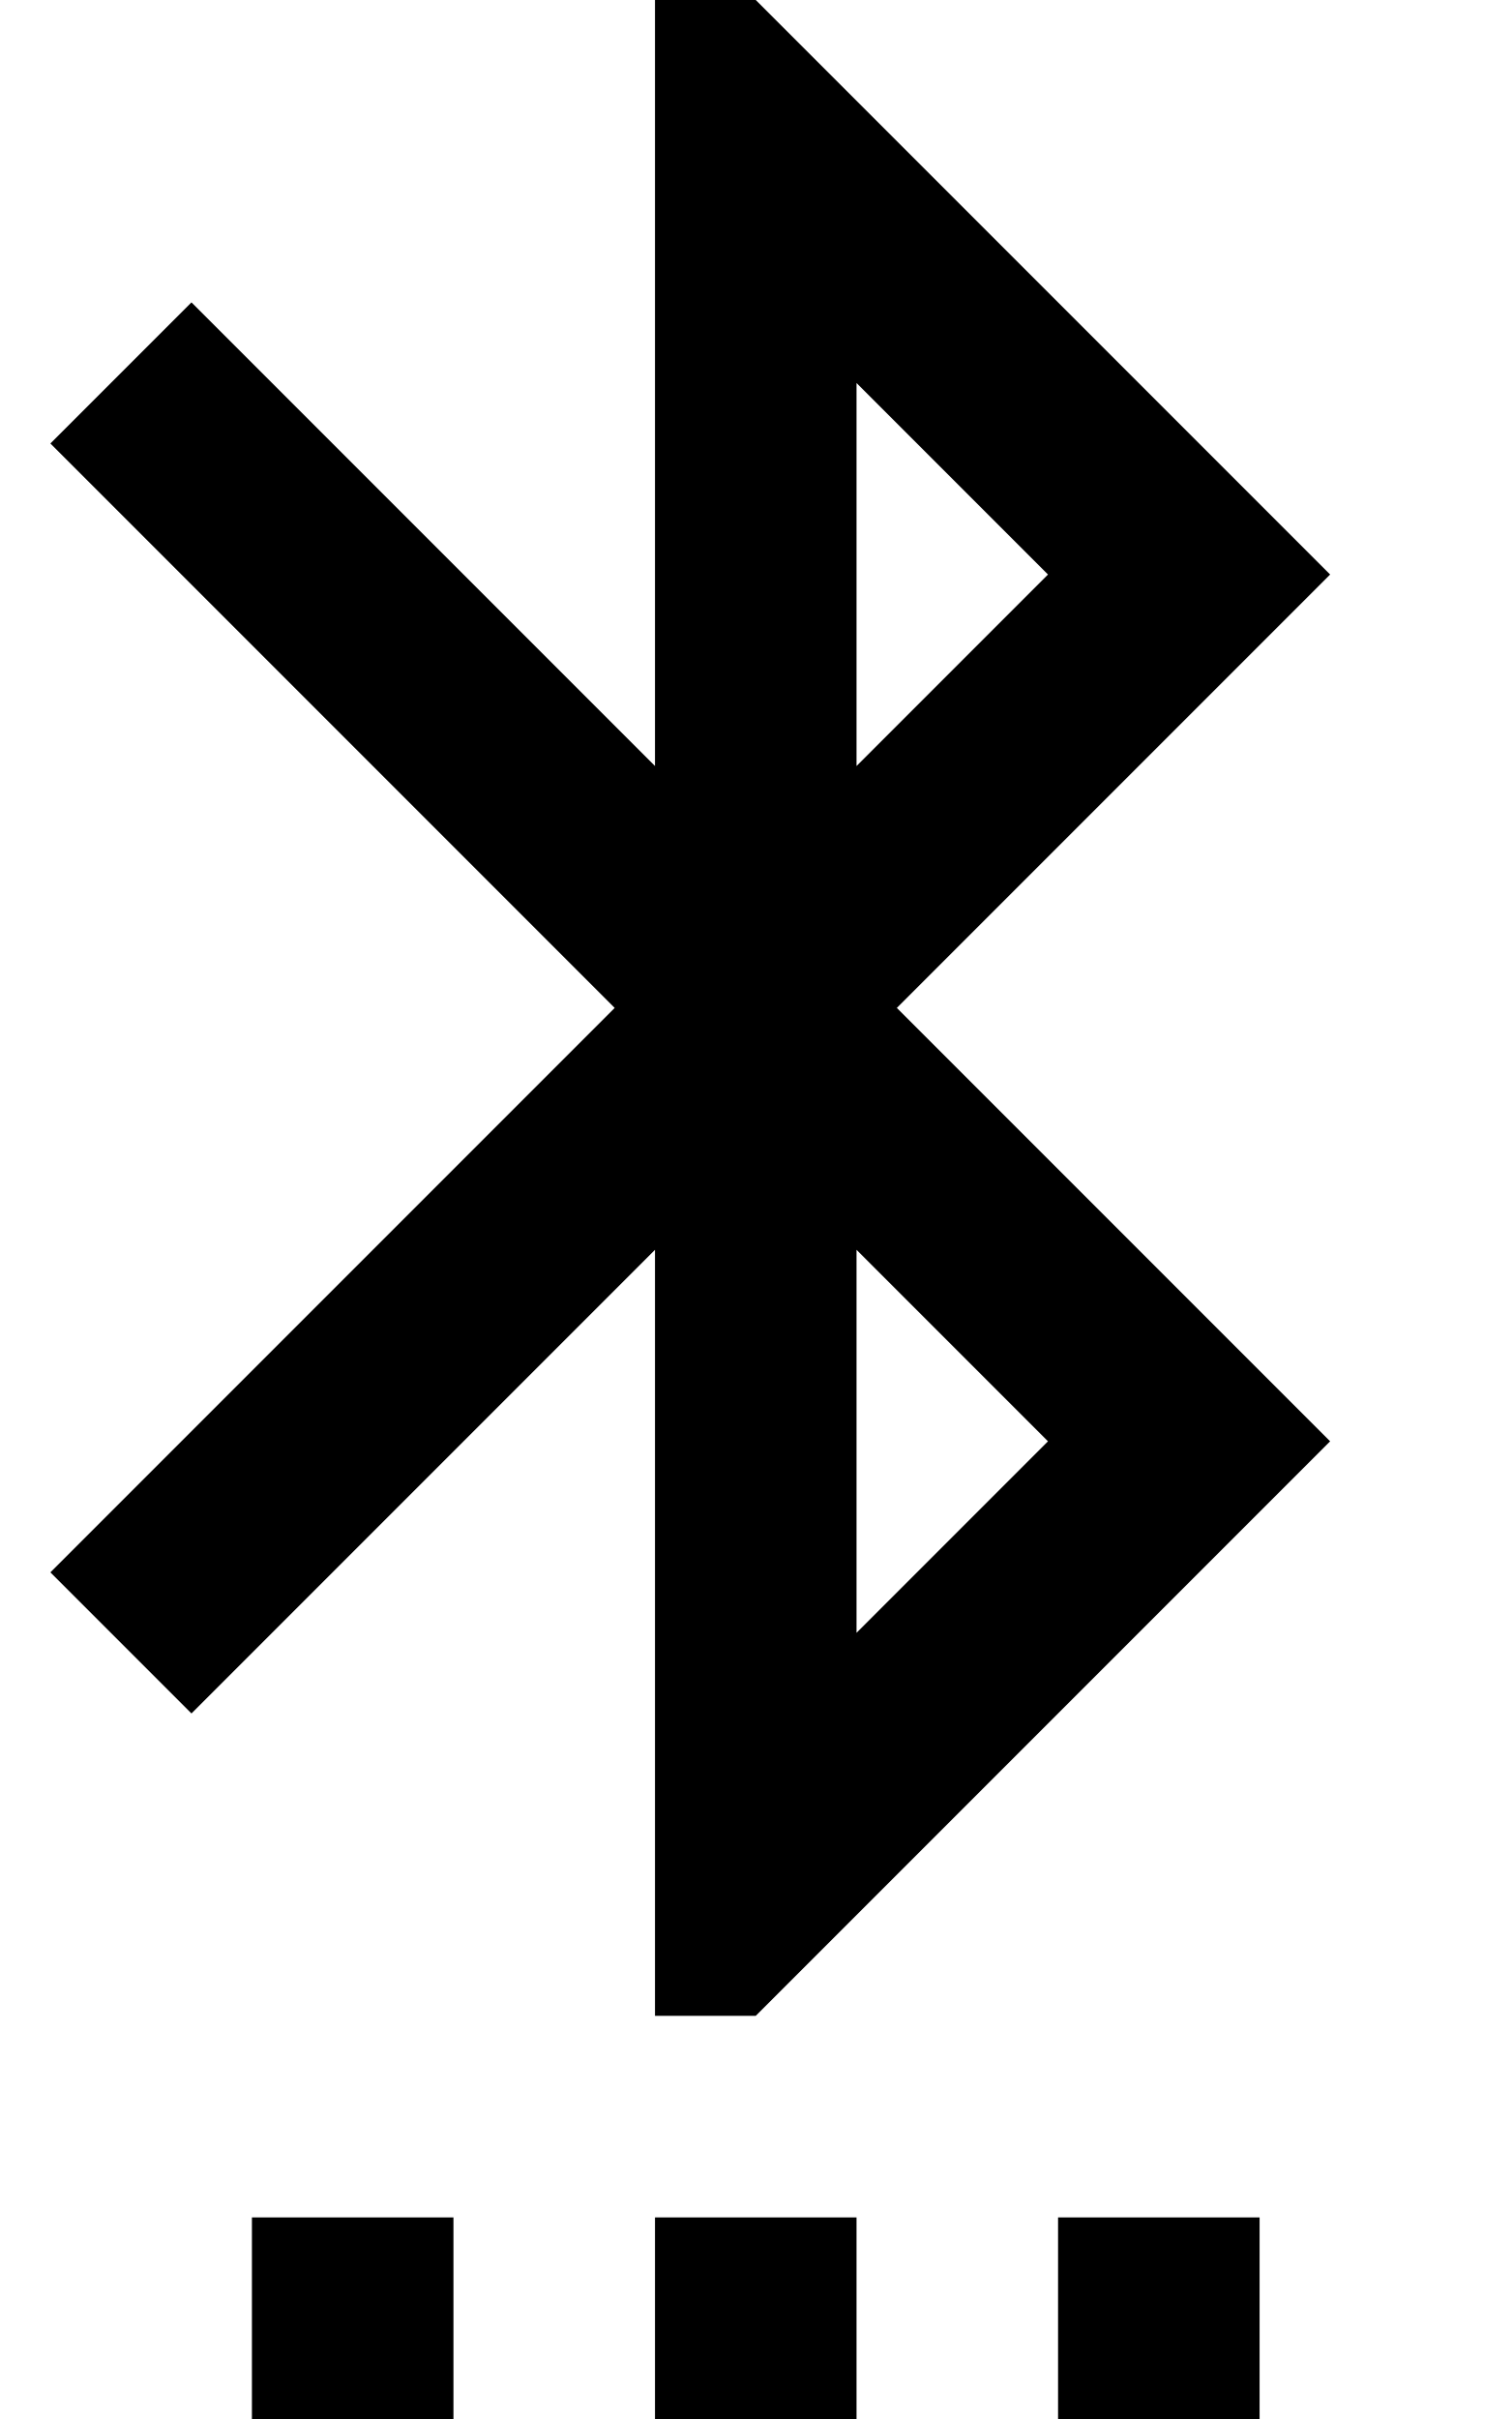
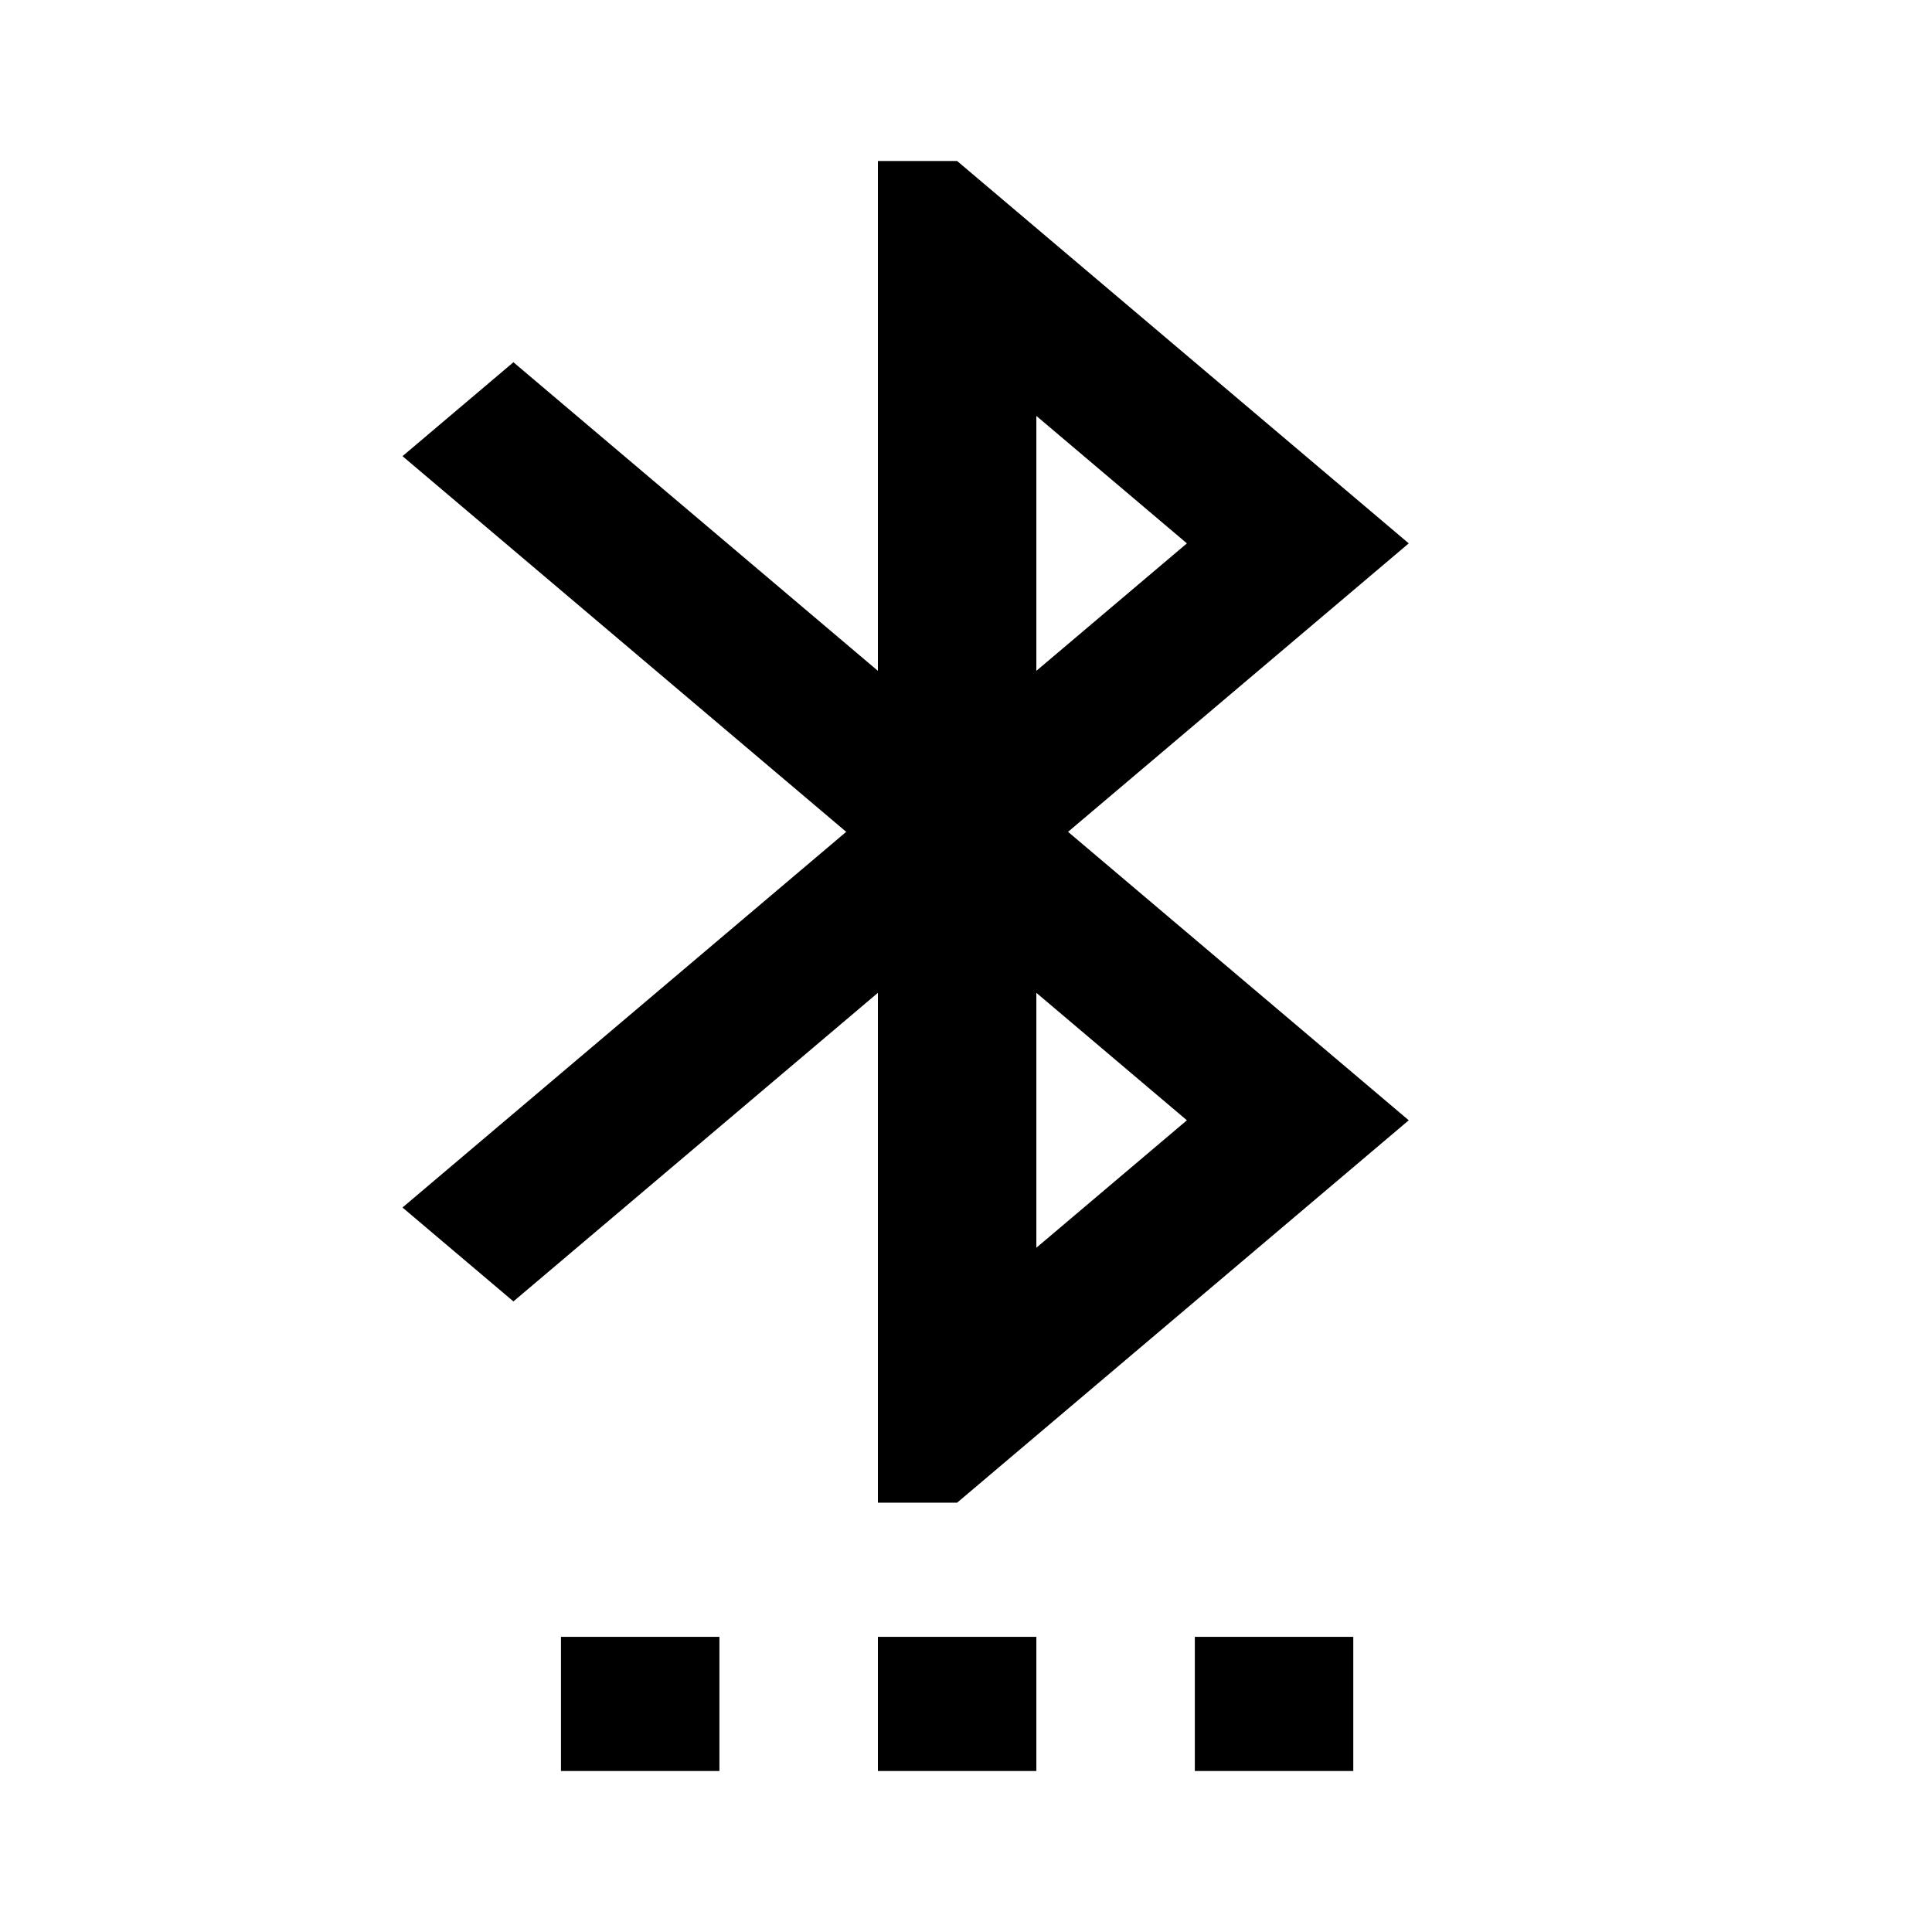
- <svg xmlns="http://www.w3.org/2000/svg" height="24px" version="1.1" viewBox="0 0 15 24" width="15px">
-   <defs />
-   <g fill="none" fill-rule="evenodd" id="Page-1" stroke="none" stroke-width="1">
-     <g fill="#000000" id="Core" transform="translate(-551, -378)">
-       <g id="settings-bluetooth" transform="translate(551.5, 378)">
-         <path d="M6,24 L8,24 L8,22 L6,22 L6,24 L6,24 Z M2,24 L4,24 L4,22 L2,22 L2,24 L2,24 Z M10,24 L12,24 L12,22 L10,22 L10,24 L10,24 Z M12.7,5.7 L7,0 L6,0 L6,7.6 L1.4,3 L0,4.4 L5.6,10 L0,15.6 L1.4,17 L6,12.4 L6,20 L7,20 L12.7,14.3 L8.4,10 L12.7,5.7 L12.7,5.7 Z M8,3.8 L9.9,5.7 L8,7.6 L8,3.8 L8,3.8 Z M9.9,14.3 L8,16.2 L8,12.4 L9.9,14.3 L9.9,14.3 Z" id="Shape" />
-       </g>
-     </g>
+ <svg xmlns="http://www.w3.org/2000/svg" height="48" version="1.1" viewBox="0 0 48 48" width="48" id="svg12">
+   <defs id="defs6" />
+   <g style="fill:#000000;fill-rule:evenodd;stroke:none;stroke-width:1" id="settings-bluetooth" transform="matrix(1.968504,0,0,1.666667,10,4.000003)">
+     <path d="M 6,24 H 8 V 22 H 6 Z M 2,24 H 4 V 22 H 2 Z m 8,0 h 2 V 22 H 10 Z M 12.7,5.7 7,0 H 6 V 7.6 L 1.4,3 0,4.4 5.6,10 0,15.6 1.4,17 6,12.4 V 20 H 7 L 12.7,14.3 8.4,10 Z M 8,3.8 9.9,5.7 8,7.6 Z M 9.9,14.3 8,16.2 v -3.8 z" id="Shape" />
  </g>
</svg>
